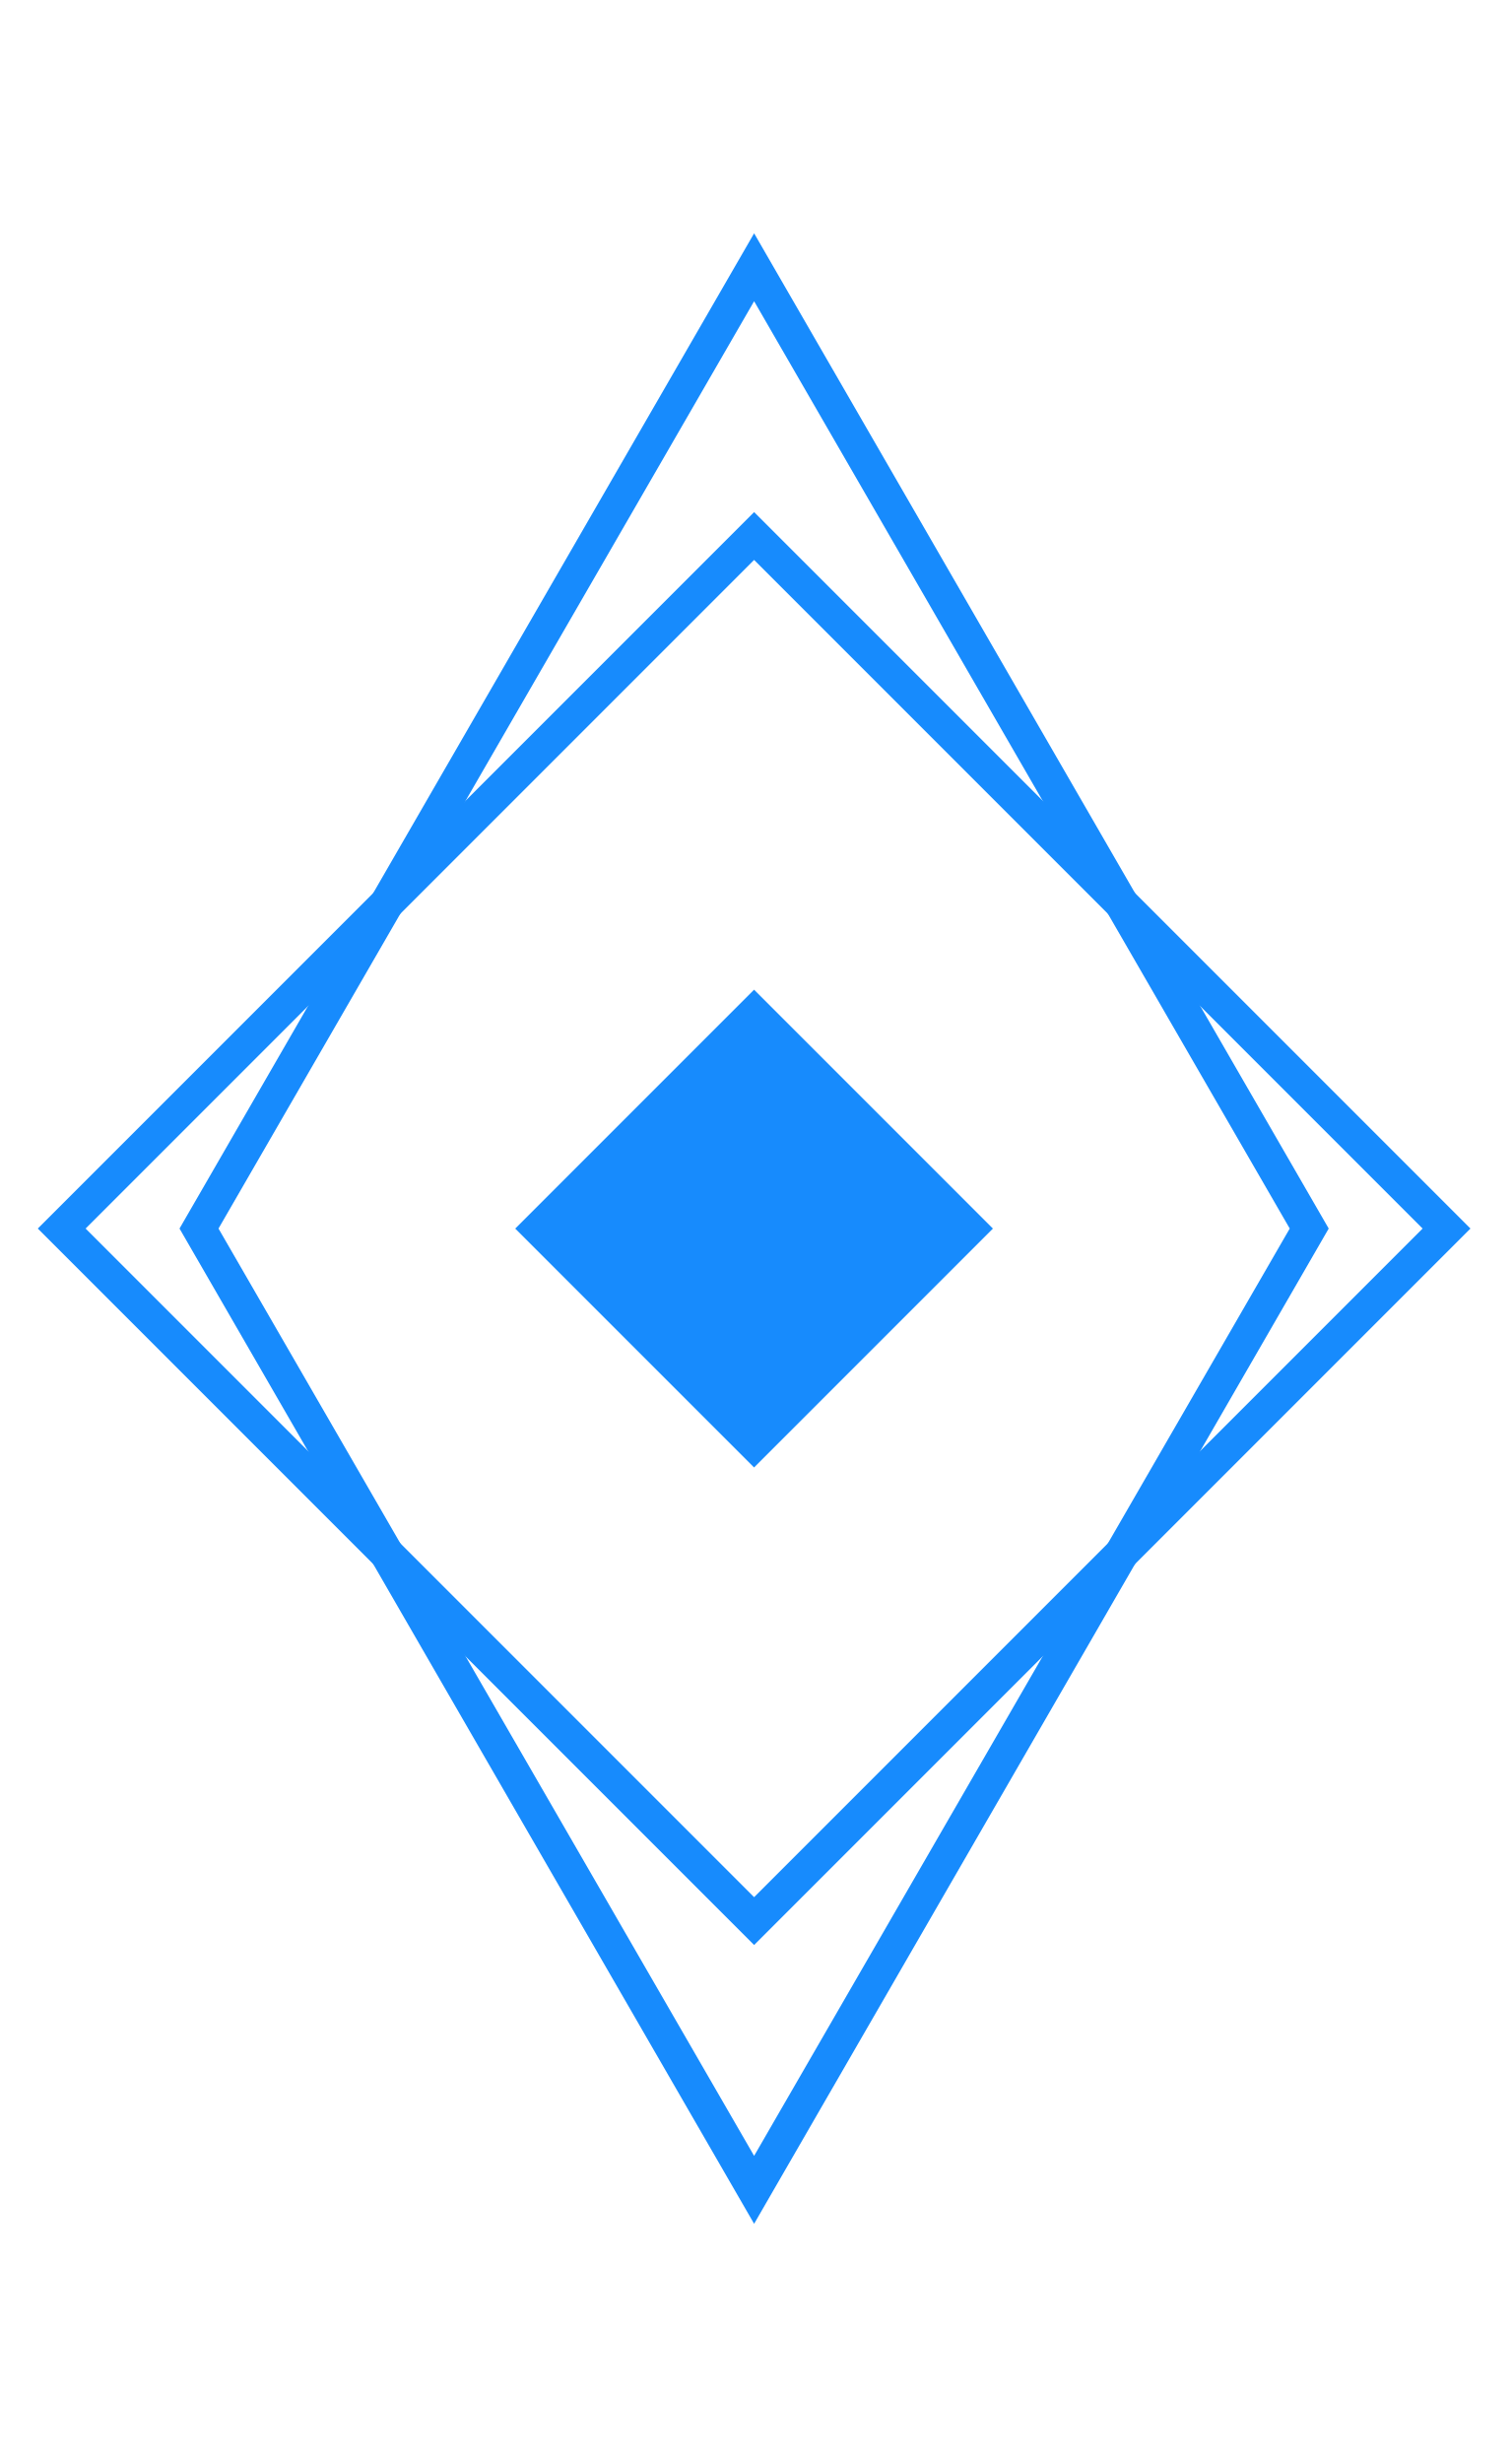
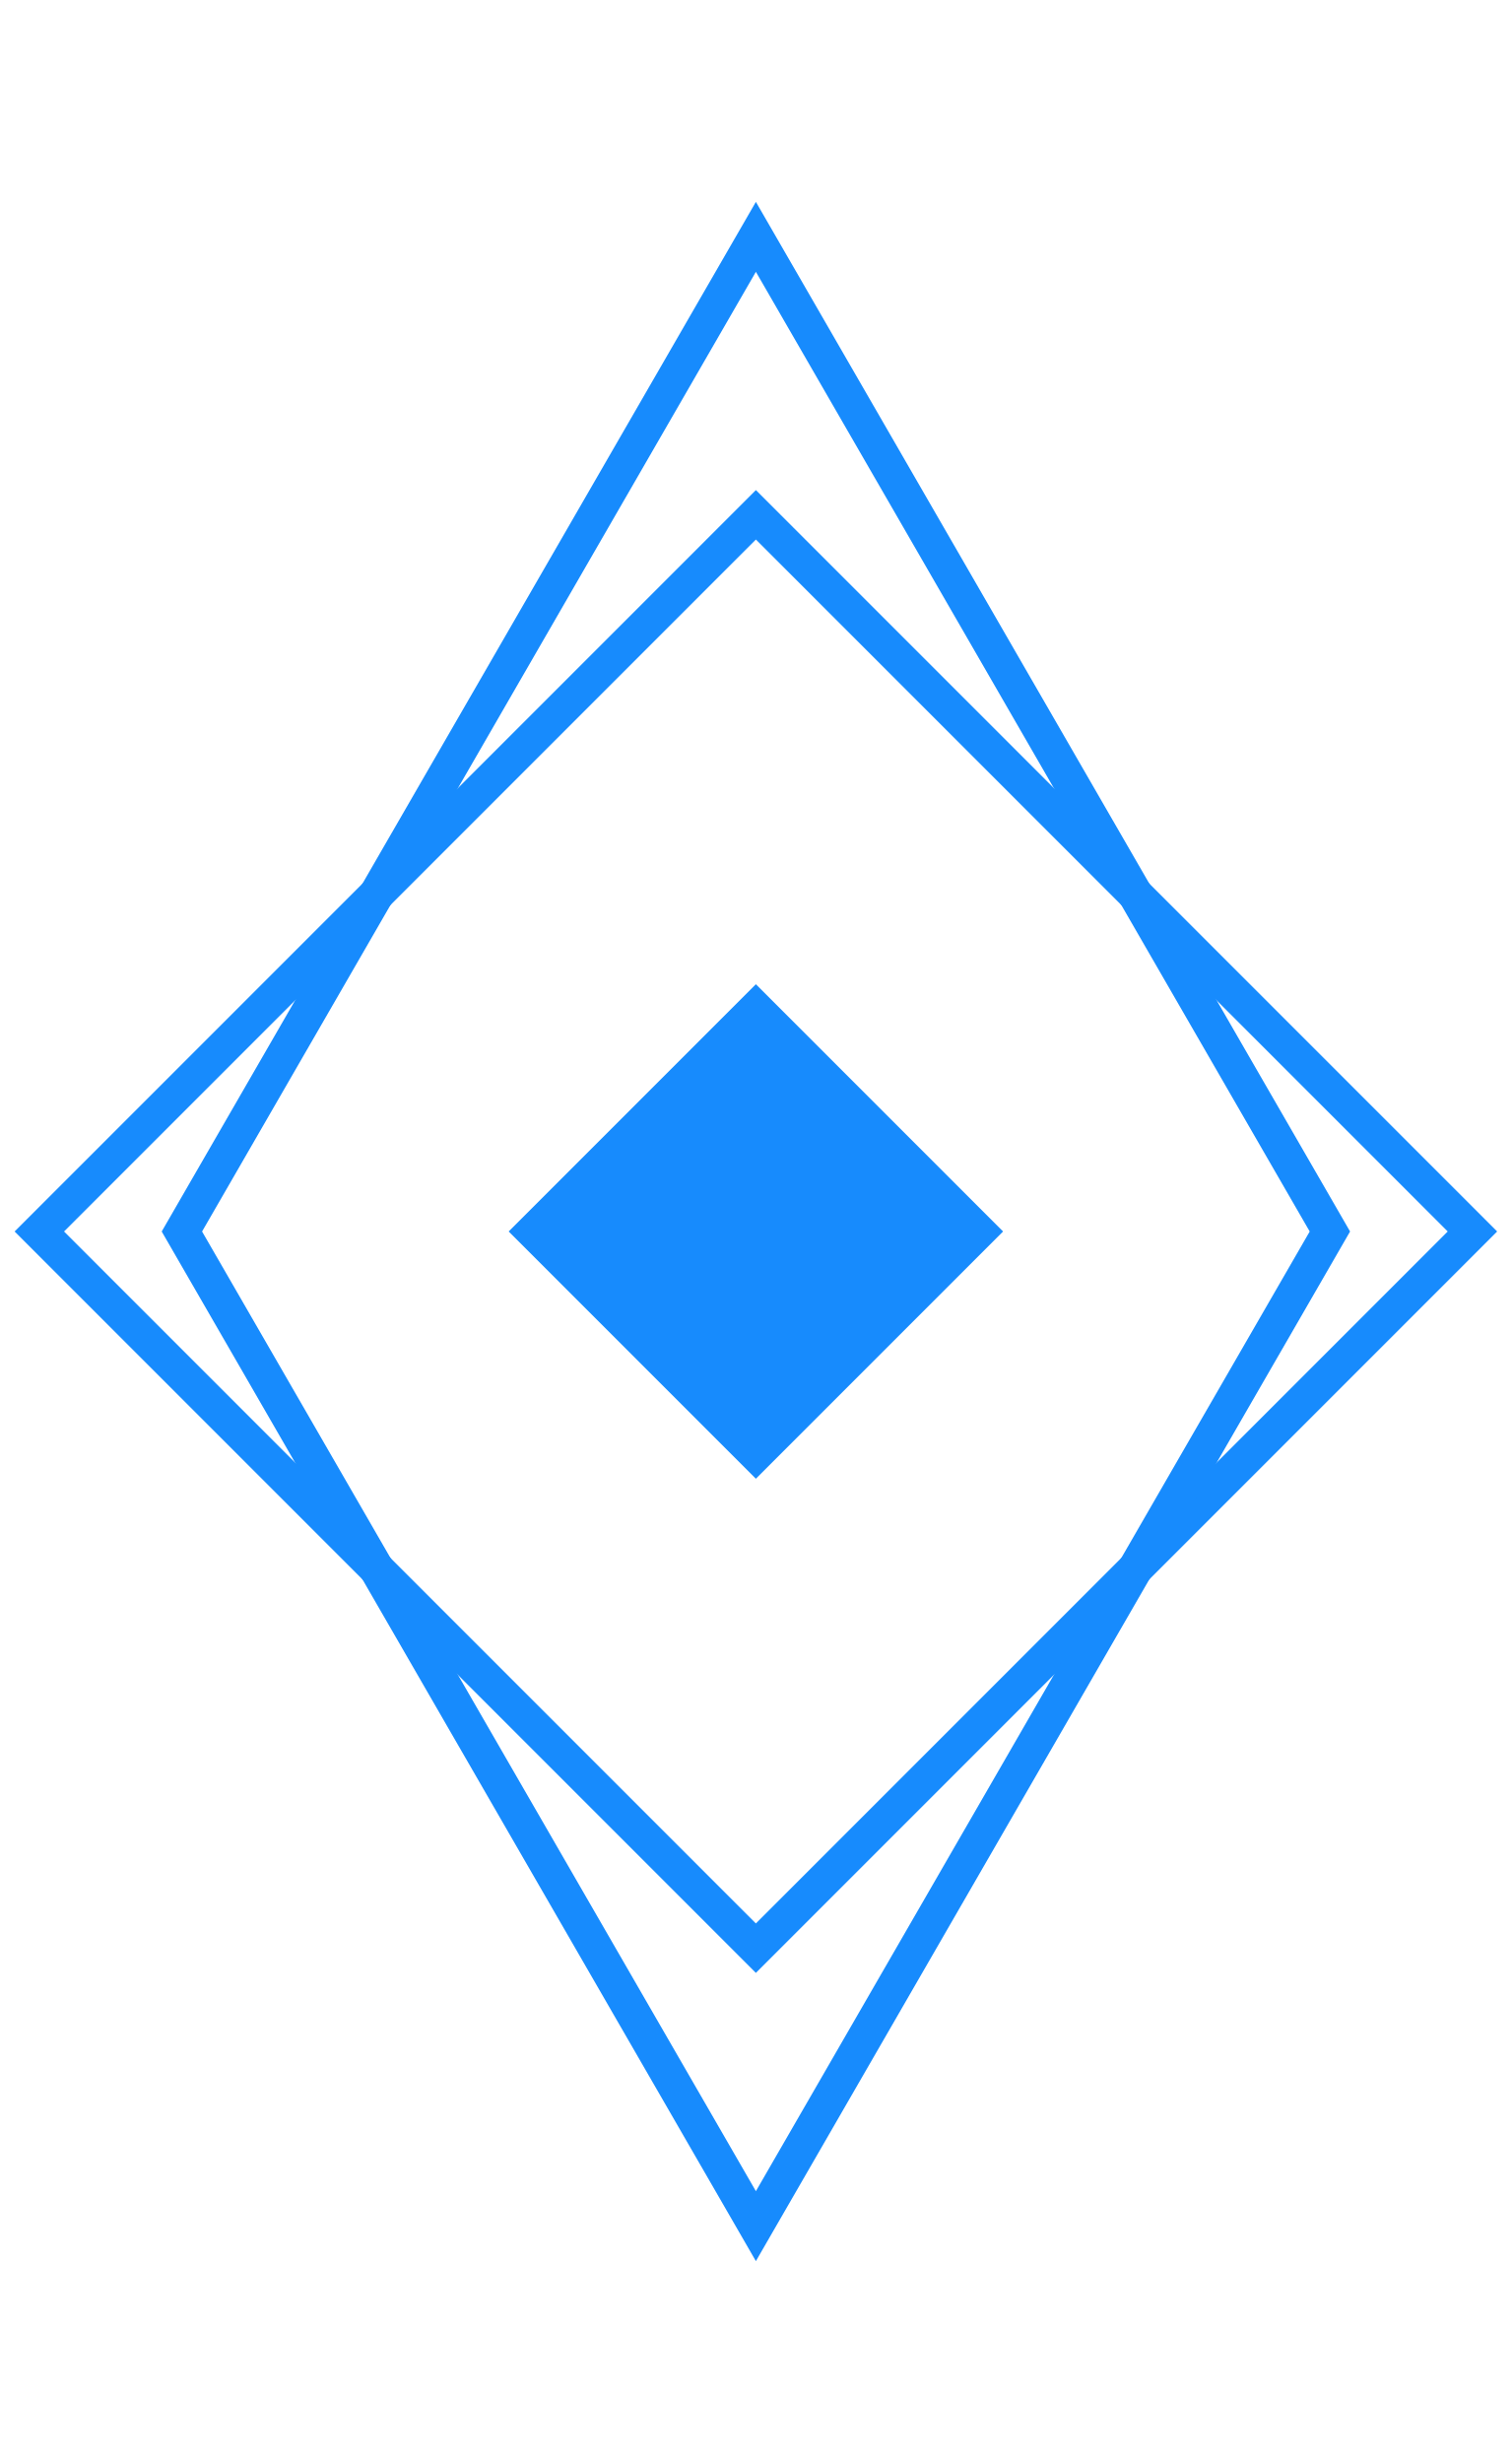
- <svg xmlns="http://www.w3.org/2000/svg" version="1.1" id="图层_1" x="0px" y="0px" width="256" height="417" viewBox="0 0 256 417" style="enable-background:new 0 0 256 417;" xml:space="preserve">
+ <svg xmlns="http://www.w3.org/2000/svg" version="1.1" id="图层_1" x="0px" y="0px" viewBox="0 0 256 417" style="enable-background:new 0 0 256 417;" xml:space="preserve">
  <style type="text/css">
	.st0{display:none;}
	.st1{display:inline;fill:#343434;}
	.st2{display:inline;fill:#8C8C8C;}
	.st3{display:inline;fill:#3C3C3B;}
	.st4{display:inline;fill:#141414;}
	.st5{display:inline;fill:#393939;}
	.st6{fill:#178BFD;}
+ 	.st7{fill:none;stroke:#178BFD;stroke-width:5.92;stroke-miterlimit:10;}
+ 	.st8{fill:none;stroke:#178BFD;stroke-width:5.92;stroke-linecap:round;stroke-miterlimit:10;}
</style>
  <g class="st0">
    <polygon class="st1" points="128,0 125.2,9.5 125.2,285.2 128,288 255.9,212.3  " />
    <polygon class="st2" points="128,0 0,212.3 128,288 128,154.2  " />
    <polygon class="st3" points="128,312.2 126.4,314.1 126.4,412.3 128,416.9 256,236.6  " />
    <polygon class="st2" points="128,416.9 128,312.2 0,236.6  " />
    <polygon class="st4" points="128,288 255.9,212.3 128,154.2  " />
    <polygon class="st5" points="0,212.3 128,288 128,154.2  " />
  </g>
-   <g id="LOGO_5_">
-     <g id="LOGO_12_">
-       <g>
-         <rect x="99.1" y="179.4" transform="matrix(0.7071 -0.7071 0.7071 0.7071 -109.6805 151.2252)" class="st6" width="57.2" height="57.2" />
-       </g>
-       <g>
-         <path class="st6" d="M127.7,329.3L6.4,208L127.7,86.7L249,208L127.7,329.3z M14.5,208l113.2,113.2L240.9,208L127.7,94.8L14.5,208     z" />
-       </g>
-       <g>
-         <path class="st6" d="M127.7,376.5L30.4,208l97.3-168.5L225,208L127.7,376.5z M37,208l90.7,157l90.7-157L127.7,51L37,208z" />
-       </g>
-     </g>
+   <g id="LOGO_2_">
+     <rect x="98.4" y="178.9" transform="matrix(0.7071 -0.7071 0.7071 0.7071 -109.9405 151.5755)" class="st6" width="59.2" height="59.2" />
+     <rect x="42.2" y="122.7" transform="matrix(0.7071 -0.7071 0.7071 0.7071 -109.9405 151.5755)" class="st7" width="171.6" height="171.6" />
+     <polygon class="st8" points="128,40.1 30.8,208.5 128,376.9 225.2,208.5  " />
  </g>
</svg>
